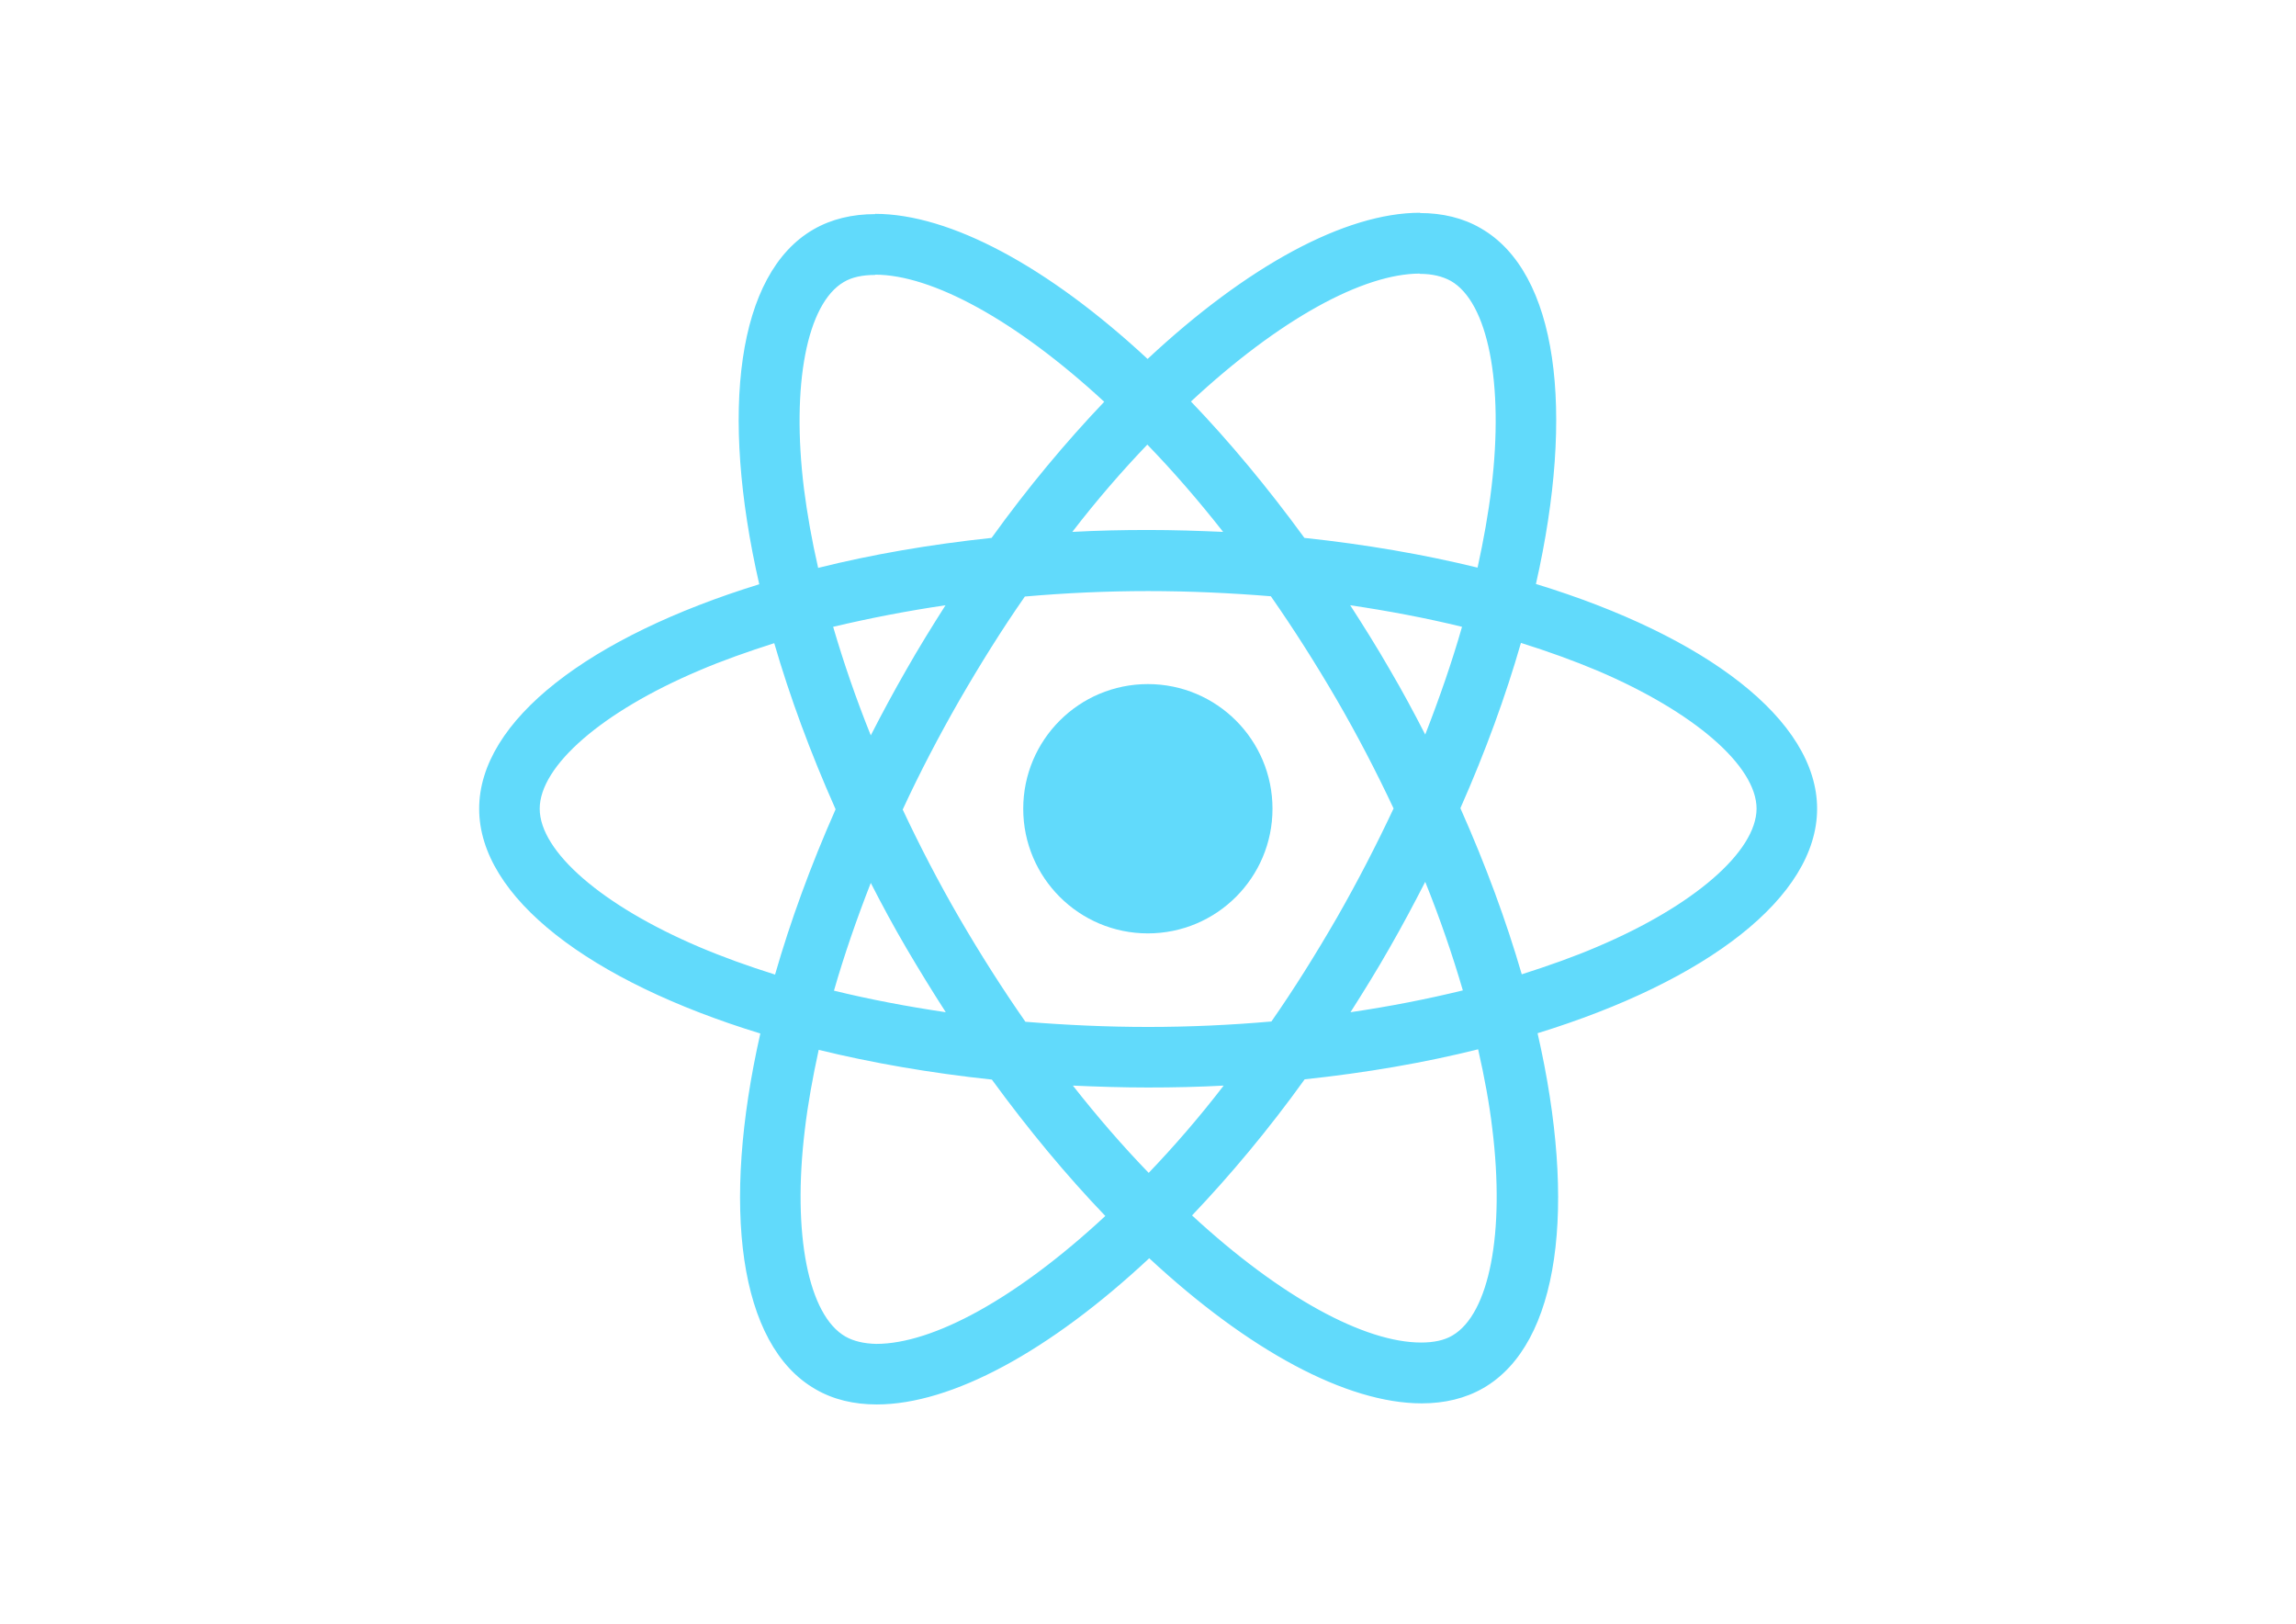
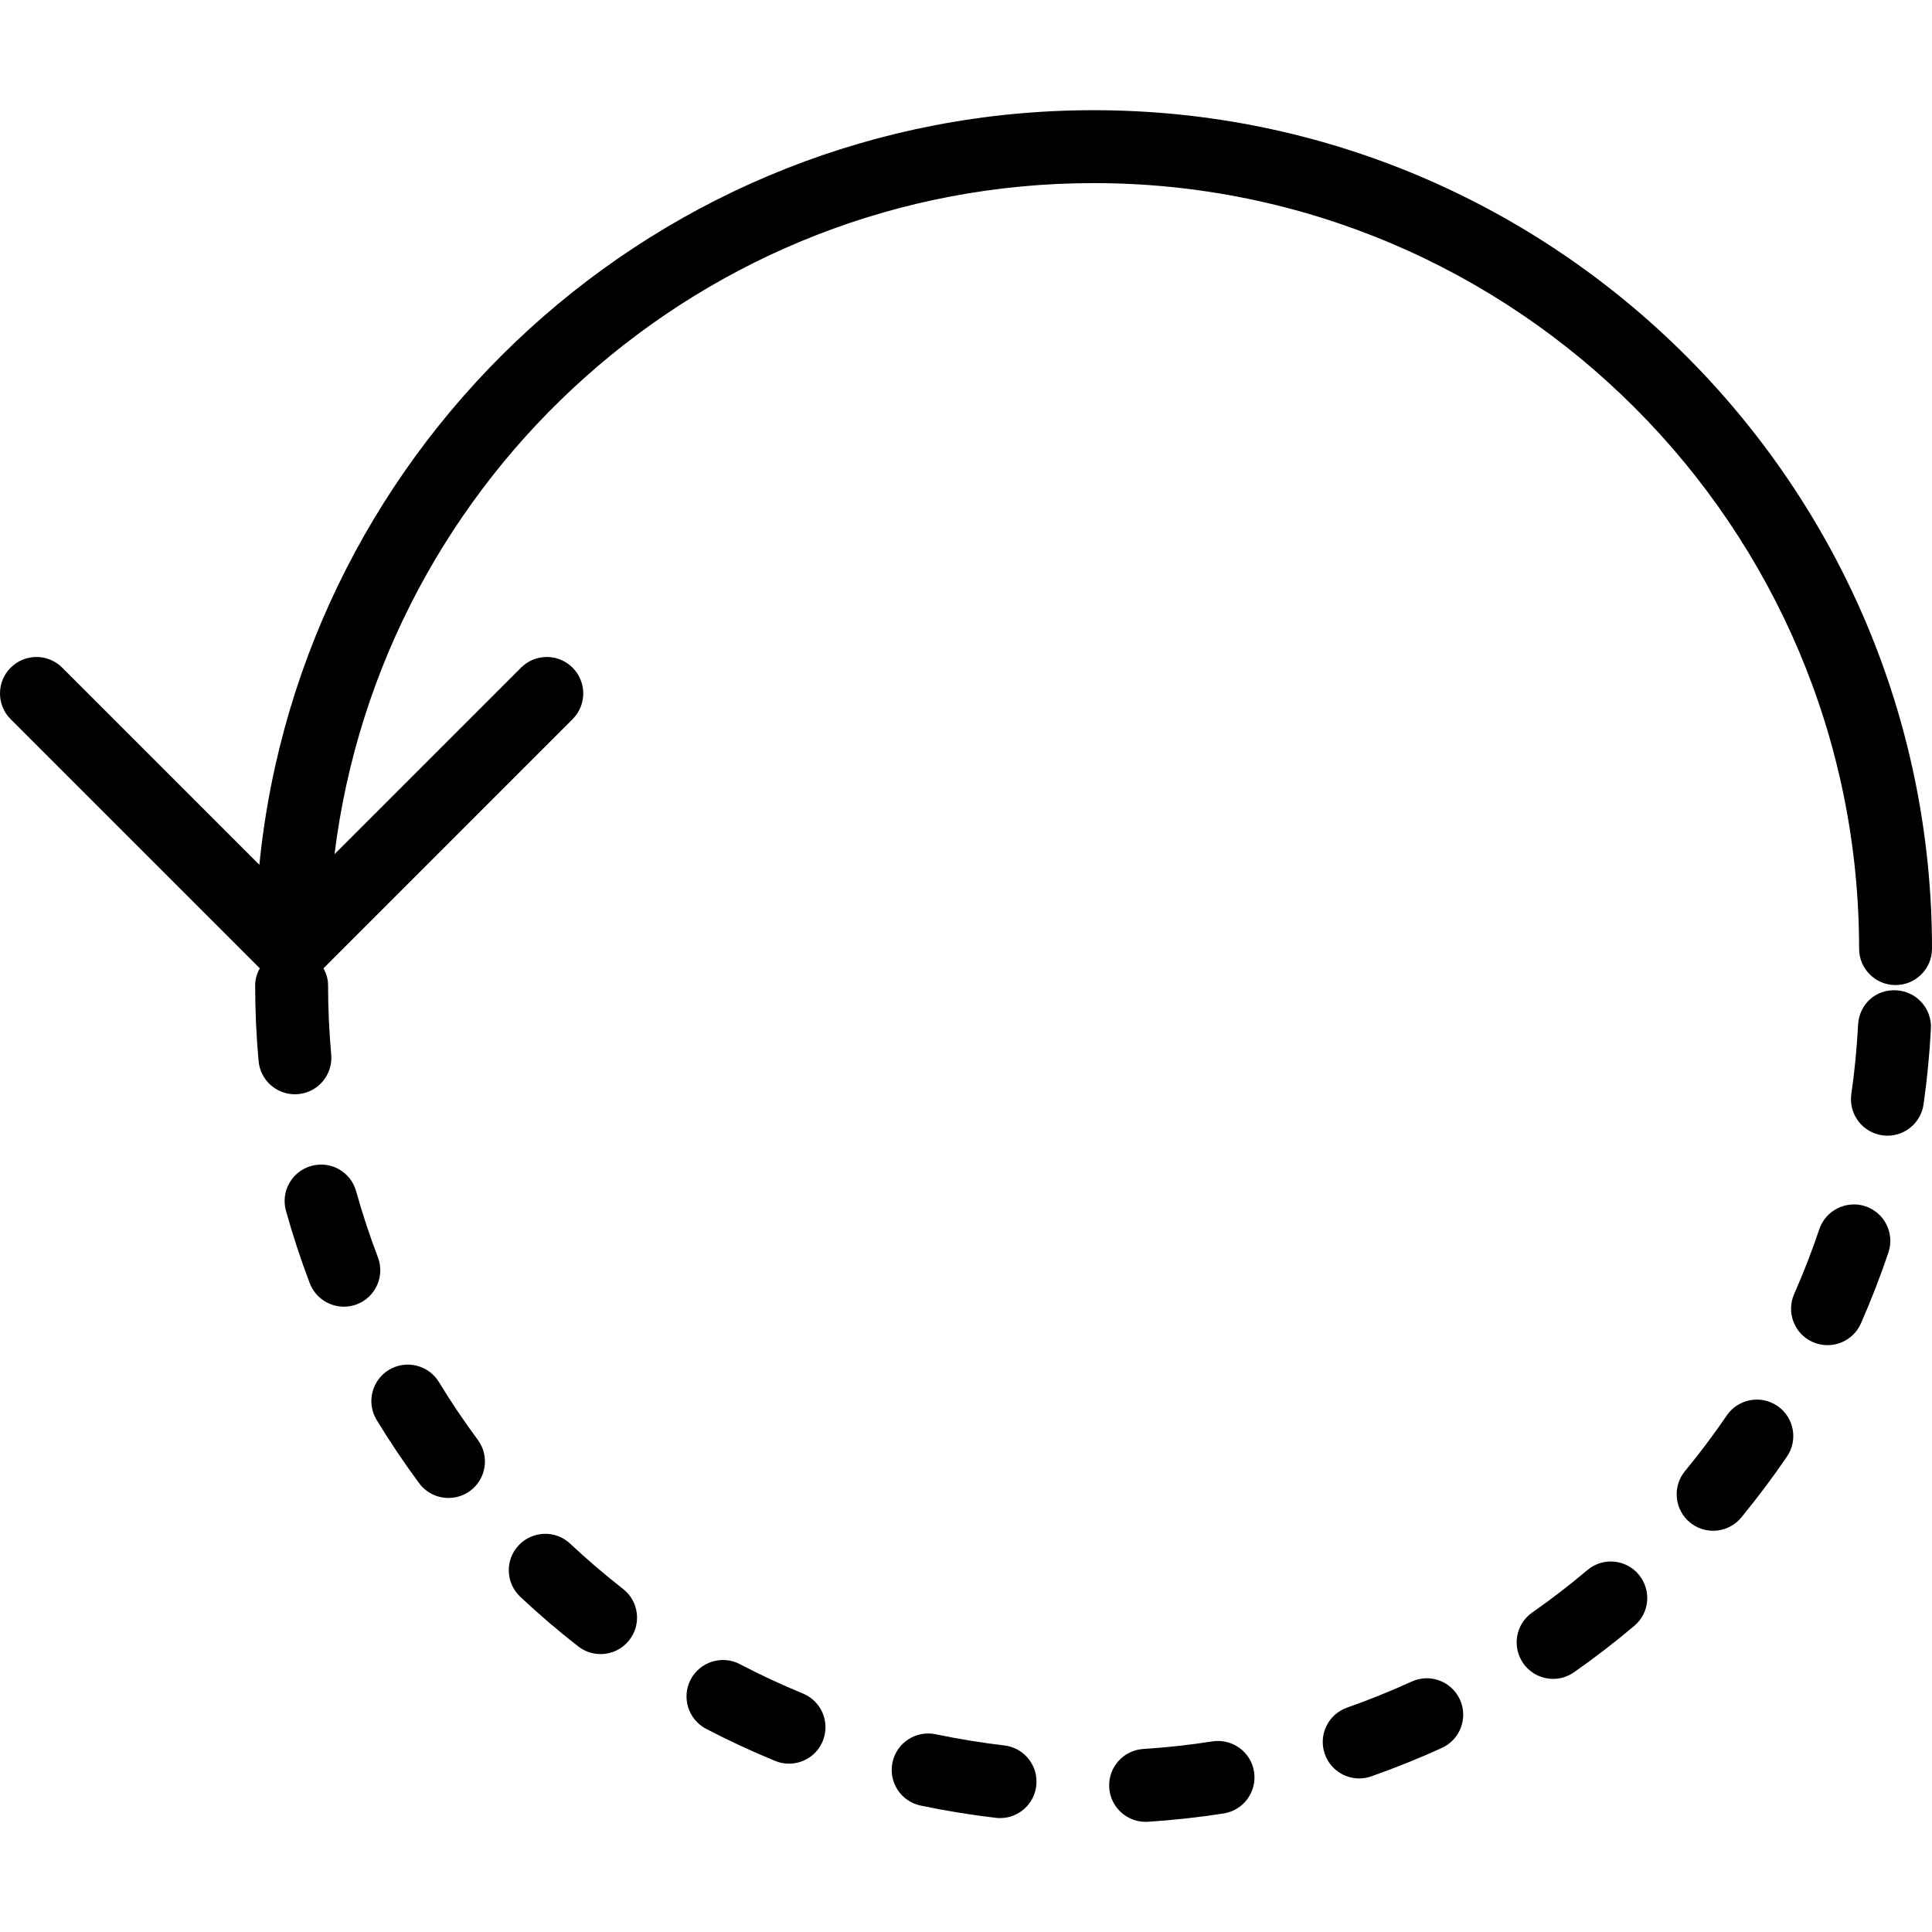
- <svg xmlns="http://www.w3.org/2000/svg" viewBox="0 0 841.9 595.3">
-   <g fill="#61DAFB">
-     <path d="M666.3 296.5c0-32.5-40.7-63.3-103.1-82.4 14.4-63.6 8-114.2-20.2-130.4-6.5-3.8-14.1-5.6-22.4-5.6v22.3c4.6 0 8.3.9 11.4 2.6 13.6 7.8 19.5 37.5 14.9 75.7-1.1 9.4-2.9 19.3-5.1 29.4-19.6-4.8-41-8.5-63.5-10.9-13.5-18.5-27.5-35.3-41.6-50 32.6-30.3 63.2-46.9 84-46.9V78c-27.5 0-63.5 19.6-99.9 53.6-36.4-33.8-72.4-53.2-99.9-53.2v22.3c20.7 0 51.4 16.5 84 46.6-14 14.7-28 31.4-41.3 49.9-22.6 2.4-44 6.1-63.6 11-2.3-10-4-19.7-5.2-29-4.7-38.2 1.1-67.9 14.6-75.8 3-1.8 6.9-2.6 11.5-2.6V78.5c-8.4 0-16 1.8-22.6 5.6-28.1 16.2-34.4 66.7-19.9 130.1-62.2 19.2-102.7 49.9-102.7 82.3 0 32.5 40.7 63.3 103.1 82.4-14.4 63.6-8 114.2 20.2 130.4 6.5 3.8 14.1 5.6 22.5 5.6 27.5 0 63.5-19.6 99.9-53.6 36.4 33.8 72.4 53.2 99.9 53.2 8.4 0 16-1.8 22.6-5.6 28.1-16.2 34.4-66.7 19.9-130.1 62-19.1 102.5-49.9 102.5-82.3zm-130.2-66.7c-3.7 12.9-8.3 26.2-13.5 39.5-4.1-8-8.4-16-13.1-24-4.6-8-9.5-15.8-14.4-23.4 14.2 2.1 27.9 4.7 41 7.9zm-45.8 106.5c-7.8 13.5-15.8 26.3-24.1 38.2-14.9 1.3-30 2-45.2 2-15.1 0-30.2-.7-45-1.9-8.3-11.9-16.4-24.6-24.2-38-7.6-13.1-14.5-26.4-20.8-39.8 6.2-13.4 13.2-26.8 20.7-39.9 7.8-13.5 15.8-26.3 24.1-38.2 14.9-1.3 30-2 45.2-2 15.1 0 30.2.7 45 1.9 8.3 11.9 16.4 24.6 24.2 38 7.6 13.1 14.5 26.4 20.8 39.8-6.3 13.4-13.2 26.8-20.7 39.9zm32.3-13c5.4 13.4 10 26.8 13.8 39.8-13.1 3.2-26.9 5.9-41.2 8 4.9-7.7 9.8-15.6 14.4-23.7 4.6-8 8.9-16.1 13-24.1zM421.2 430c-9.3-9.6-18.6-20.3-27.8-32 9 .4 18.2.7 27.5.7 9.4 0 18.7-.2 27.8-.7-9 11.7-18.3 22.4-27.5 32zm-74.4-58.9c-14.2-2.1-27.9-4.7-41-7.9 3.7-12.9 8.3-26.2 13.5-39.5 4.1 8 8.4 16 13.1 24 4.7 8 9.5 15.8 14.4 23.4zM420.7 163c9.3 9.6 18.6 20.3 27.8 32-9-.4-18.2-.7-27.5-.7-9.4 0-18.7.2-27.8.7 9-11.7 18.3-22.4 27.5-32zm-74 58.9c-4.9 7.7-9.8 15.6-14.4 23.7-4.6 8-8.9 16-13 24-5.4-13.4-10-26.8-13.8-39.8 13.1-3.1 26.9-5.8 41.2-7.9zm-90.5 125.2c-35.4-15.1-58.3-34.9-58.3-50.6 0-15.7 22.9-35.6 58.3-50.6 8.6-3.7 18-7 27.7-10.1 5.7 19.6 13.2 40 22.5 60.9-9.2 20.8-16.6 41.1-22.2 60.6-9.9-3.1-19.3-6.5-28-10.2zM310 490c-13.6-7.8-19.5-37.5-14.9-75.7 1.1-9.4 2.9-19.3 5.1-29.4 19.6 4.8 41 8.5 63.5 10.9 13.5 18.5 27.5 35.3 41.6 50-32.6 30.3-63.2 46.9-84 46.9-4.5-.1-8.3-1-11.3-2.7zm237.2-76.2c4.7 38.2-1.1 67.9-14.6 75.8-3 1.8-6.9 2.6-11.5 2.6-20.7 0-51.4-16.5-84-46.6 14-14.7 28-31.4 41.3-49.9 22.6-2.4 44-6.1 63.6-11 2.3 10.1 4.1 19.8 5.2 29.1zm38.5-66.7c-8.6 3.7-18 7-27.7 10.1-5.7-19.6-13.2-40-22.5-60.9 9.2-20.8 16.6-41.1 22.2-60.6 9.9 3.1 19.3 6.5 28.1 10.2 35.4 15.1 58.3 34.9 58.3 50.6-.1 15.7-23 35.6-58.4 50.6zM320.8 78.4z" />
-     <circle cx="420.9" cy="296.5" r="45.7" />
-     <path d="M520.5 78.1z" />
+ <svg xmlns="http://www.w3.org/2000/svg" fill="#000000" height="800px" width="800px" version="1.1" id="Capa_1" viewBox="0 0 53 53" xml:space="preserve">
+   <g>
+     <path d="M15.641,42.347c-0.402-0.378-1.035-0.357-1.413,0.046c-0.378,0.402-0.357,1.035,0.046,1.413   c0.504,0.474,1.038,0.931,1.587,1.358c0.183,0.143,0.399,0.212,0.614,0.212c0.298,0,0.592-0.132,0.789-0.385   c0.34-0.436,0.263-1.063-0.173-1.403C16.59,43.197,16.103,42.78,15.641,42.347z" />
+     <path d="M22.025,46.457c-0.587-0.241-1.169-0.512-1.729-0.805c-0.487-0.256-1.094-0.066-1.35,0.424   c-0.255,0.489-0.065,1.094,0.424,1.35c0.613,0.32,1.251,0.617,1.895,0.881c0.124,0.052,0.253,0.075,0.38,0.075   c0.394,0,0.767-0.233,0.925-0.62C22.78,47.25,22.536,46.667,22.025,46.457z" />
+     <path d="M12.042,37.915c-0.287-0.471-0.901-0.621-1.374-0.335c-0.472,0.287-0.622,0.902-0.335,1.374   c0.361,0.595,0.754,1.179,1.166,1.735c0.196,0.265,0.498,0.404,0.805,0.404c0.207,0,0.415-0.063,0.595-0.196   c0.443-0.329,0.536-0.955,0.208-1.399C12.73,38.99,12.372,38.458,12.042,37.915z" />
+     <path d="M27.551,47.882c-0.632-0.074-1.266-0.178-1.884-0.307c-0.538-0.112-1.07,0.231-1.184,0.773   c-0.113,0.54,0.232,1.07,0.773,1.184c0.676,0.142,1.37,0.255,2.062,0.336c0.039,0.005,0.078,0.007,0.117,0.007   c0.501,0,0.933-0.375,0.992-0.884C28.492,48.443,28.1,47.947,27.551,47.882z" />
+     <path d="M10.367,34.49c-0.226-0.591-0.427-1.2-0.597-1.811c-0.148-0.532-0.7-0.845-1.231-0.694   c-0.531,0.147-0.843,0.699-0.694,1.231c0.186,0.669,0.406,1.338,0.653,1.986c0.152,0.398,0.532,0.644,0.935,0.644   c0.119,0,0.239-0.021,0.356-0.065C10.306,35.583,10.563,35.005,10.367,34.49z" />
+     <path d="M51.175,33.092c-0.522-0.174-1.09,0.107-1.267,0.63c-0.201,0.6-0.434,1.197-0.689,1.776   c-0.223,0.505,0.006,1.096,0.511,1.319c0.132,0.058,0.269,0.085,0.403,0.085c0.384,0,0.75-0.222,0.916-0.596   c0.28-0.635,0.534-1.29,0.756-1.948C51.98,33.835,51.698,33.268,51.175,33.092z" />
+     <path d="M52.024,27.167c-0.581-0.035-1.022,0.396-1.052,0.946c-0.033,0.64-0.095,1.278-0.185,1.9   c-0.078,0.547,0.302,1.053,0.849,1.132c0.048,0.007,0.096,0.01,0.143,0.01c0.489,0,0.917-0.359,0.989-0.858   c0.098-0.681,0.165-1.38,0.202-2.078C52.999,27.667,52.575,27.197,52.024,27.167z" />
+     <path d="M47.369,38.831c-0.355,0.522-0.741,1.035-1.146,1.526c-0.351,0.427-0.289,1.057,0.137,1.408   c0.187,0.153,0.411,0.228,0.635,0.228c0.289,0,0.575-0.124,0.773-0.364c0.442-0.538,0.864-1.1,1.253-1.671   c0.312-0.457,0.193-1.079-0.263-1.39C48.303,38.258,47.68,38.375,47.369,38.831z" />
+     <path d="M43.544,43.073c-0.485,0.41-0.994,0.802-1.511,1.163c-0.453,0.316-0.563,0.94-0.246,1.393   c0.194,0.278,0.505,0.427,0.82,0.427c0.198,0,0.398-0.059,0.572-0.181c0.566-0.396,1.123-0.825,1.655-1.274   c0.422-0.355,0.475-0.986,0.118-1.409C44.598,42.77,43.969,42.714,43.544,43.073z" />
+     <path d="M38.726,46.13c-0.583,0.266-1.179,0.506-1.771,0.714c-0.521,0.183-0.795,0.753-0.612,1.274   c0.145,0.412,0.53,0.669,0.943,0.669c0.109,0,0.222-0.018,0.331-0.057c0.647-0.227,1.3-0.489,1.938-0.78   c0.502-0.229,0.724-0.822,0.495-1.325C39.821,46.123,39.229,45.9,38.726,46.13z" />
+     <path d="M33.261,47.771c-0.628,0.098-1.266,0.168-1.897,0.208c-0.552,0.035-0.97,0.511-0.935,1.062   c0.034,0.53,0.474,0.937,0.997,0.937c0.021,0,0.043-0.001,0.064-0.002c0.692-0.044,1.391-0.121,2.077-0.228   c0.546-0.085,0.92-0.596,0.835-1.142S33.809,47.689,33.261,47.771z" />
+     <path d="M51,26.023c0,0.553,0.447,1,1,1s1-0.447,1-1c0-12.683-10.317-23-23-23c-11.907,0-21.728,9.094-22.885,20.701l-5.408-5.408   c-0.391-0.391-1.023-0.391-1.414,0s-0.391,1.023,0,1.414l6.833,6.833C7.052,26.702,7,26.854,7,27.023   c0,0.697,0.031,1.398,0.094,2.086c0.047,0.52,0.483,0.91,0.995,0.91c0.03,0,0.061-0.001,0.091-0.004   c0.551-0.05,0.956-0.536,0.906-1.086C9.029,28.301,9,27.66,9,27.023c0-0.169-0.052-0.321-0.126-0.46l6.833-6.833   c0.391-0.391,0.391-1.023,0-1.414s-1.023-0.391-1.414,0l-5.116,5.116C10.46,13.073,19.3,5.023,30,5.023   C41.579,5.023,51,14.444,51,26.023z" />
  </g>
</svg>
